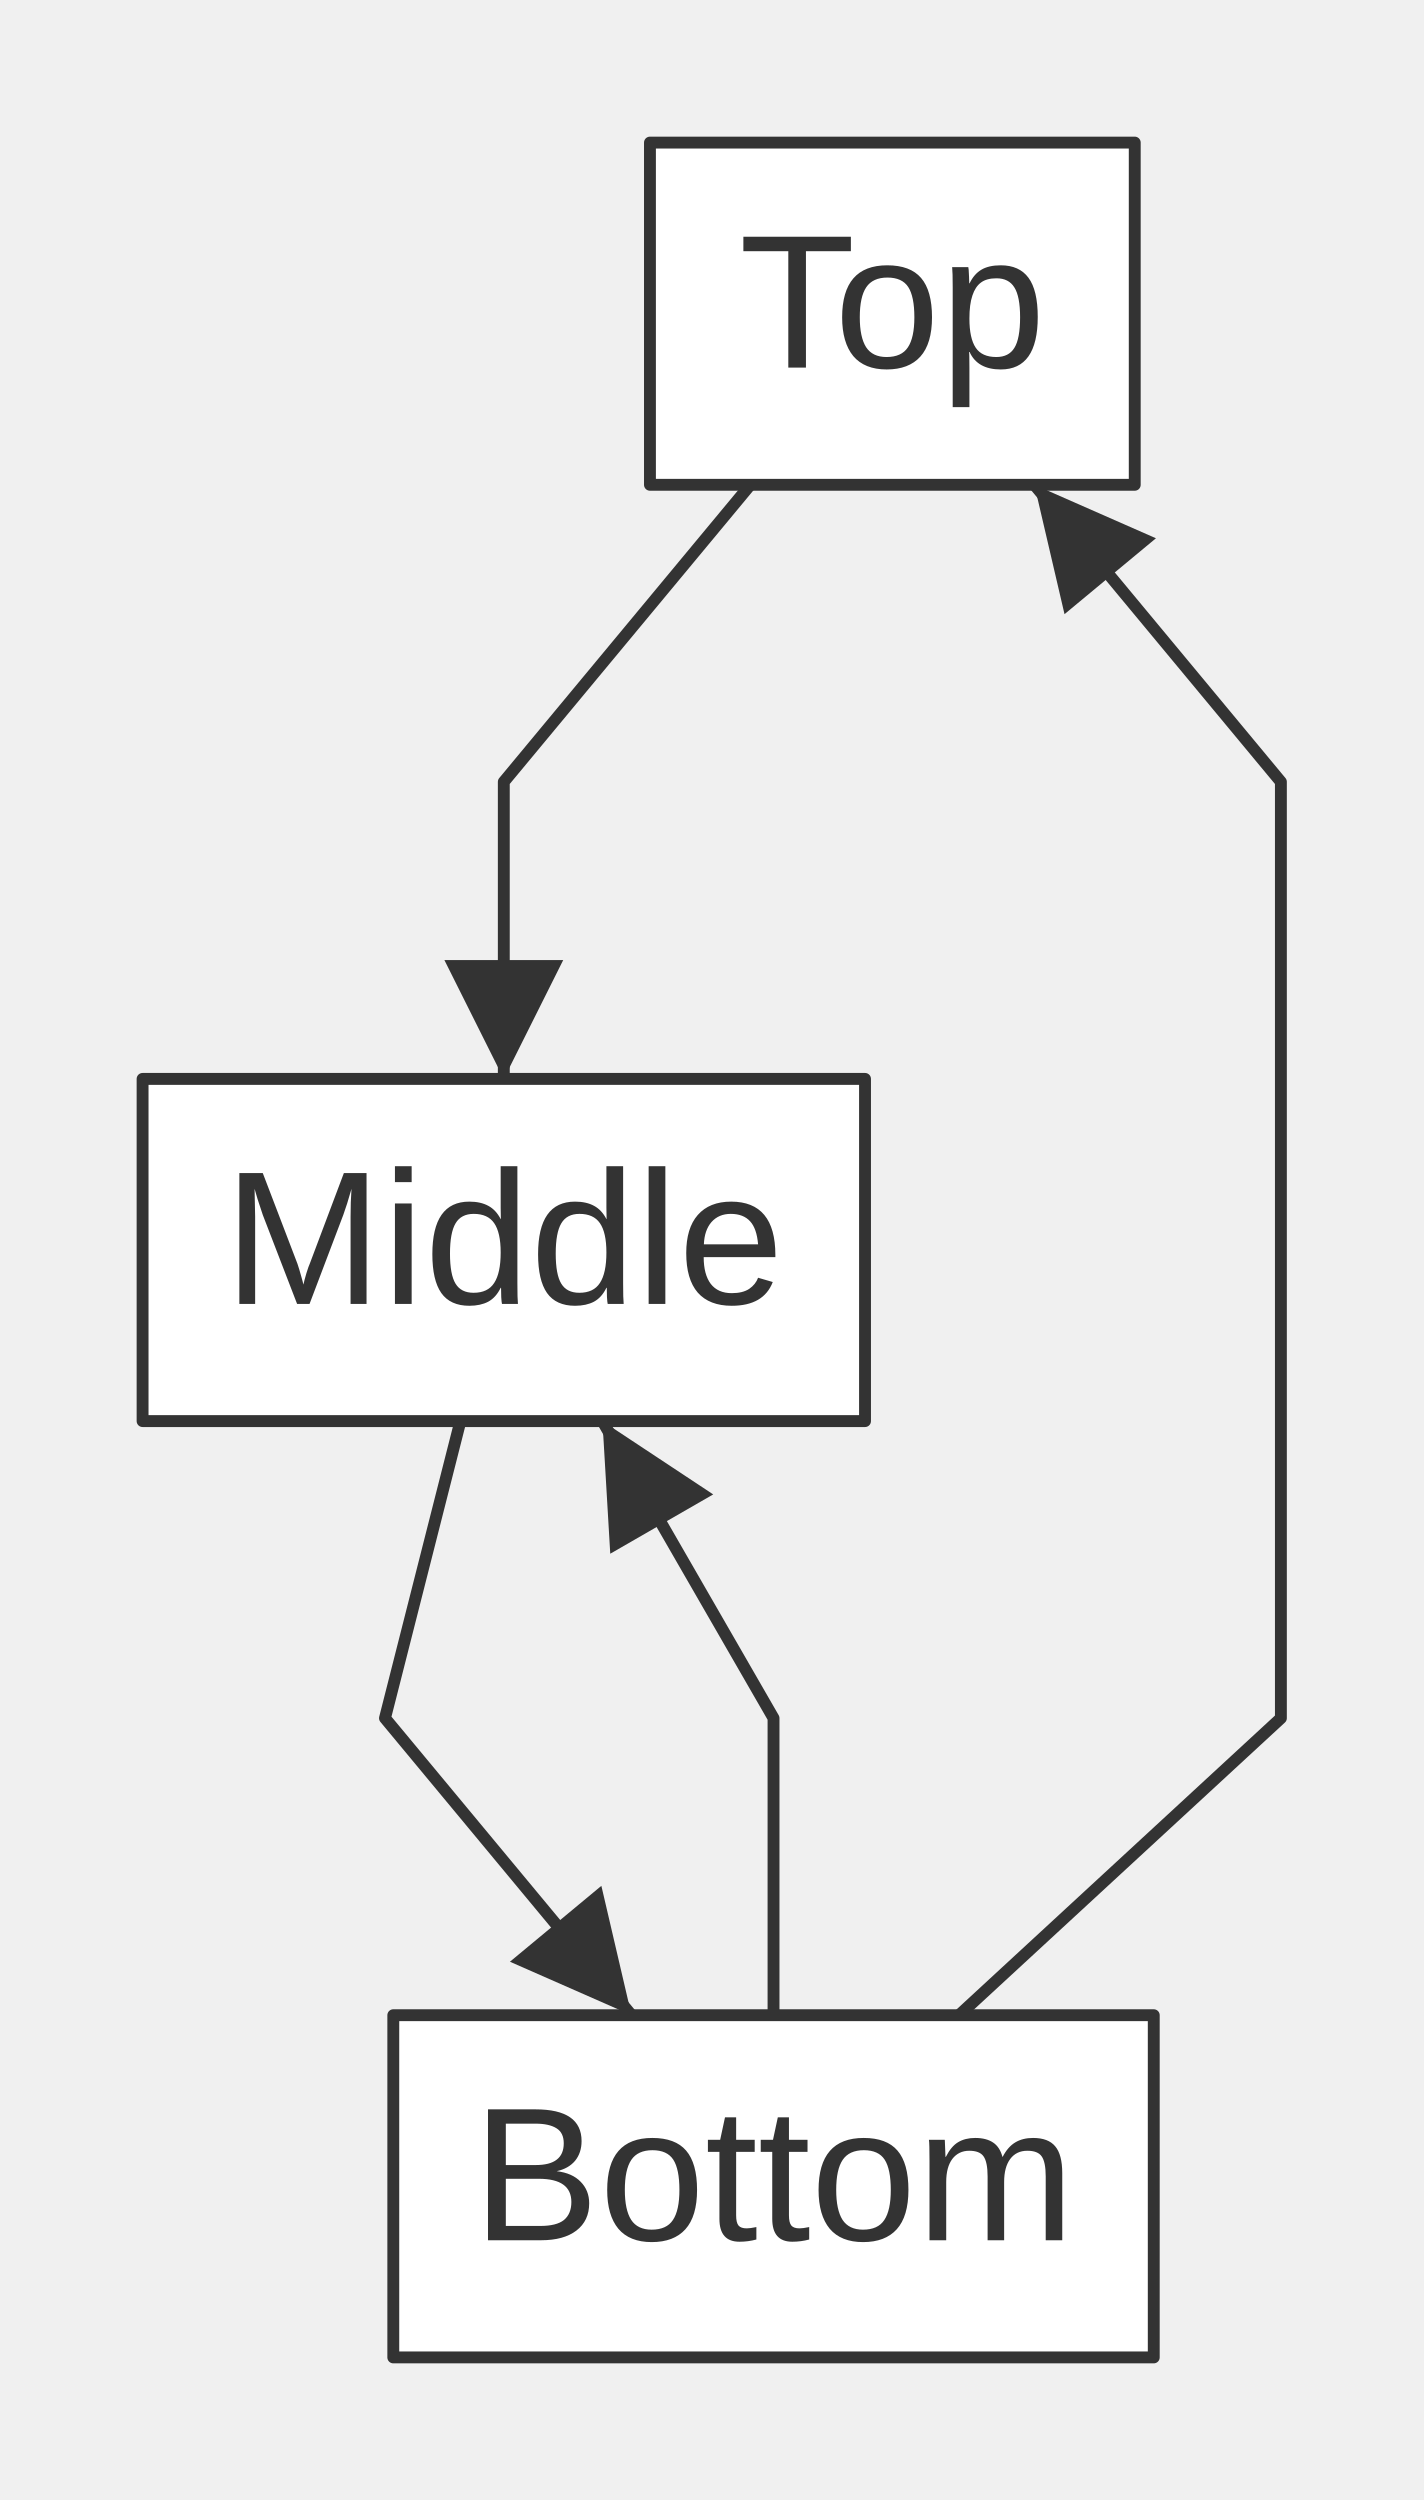
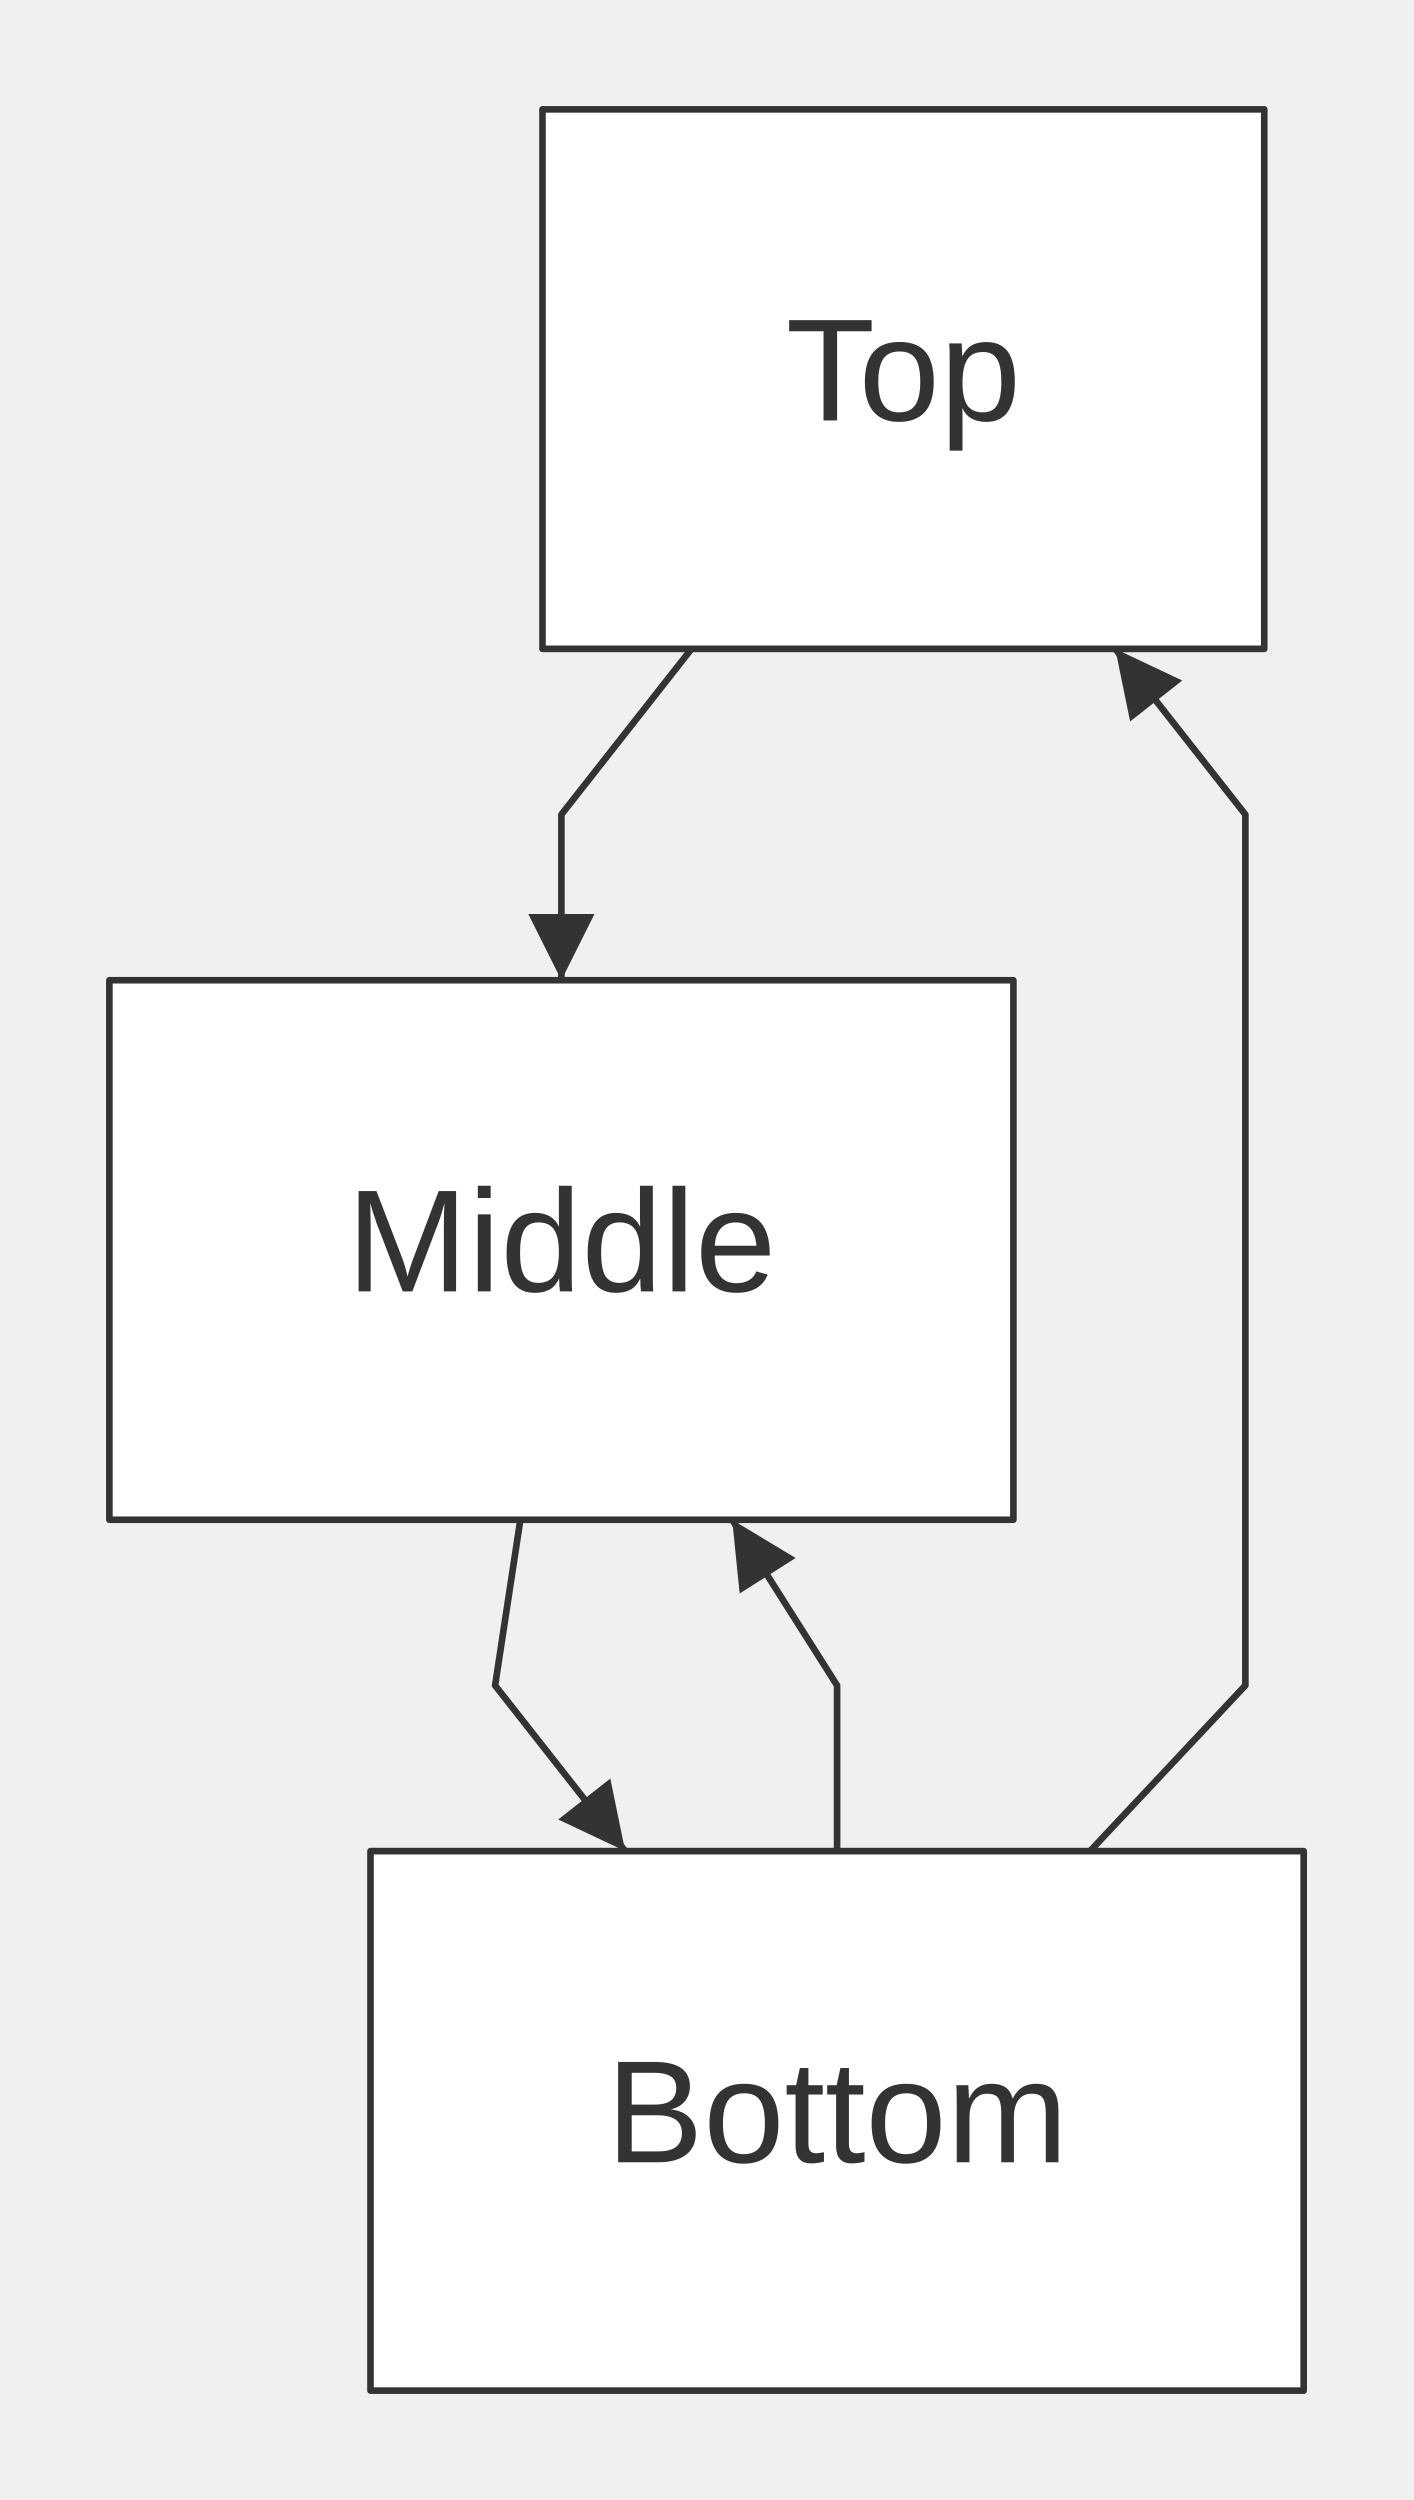
- <svg xmlns="http://www.w3.org/2000/svg" width="119.80" height="210.40" viewBox="0 0 119.80 210.40" font-family="&quot;trebuchet ms&quot;, verdana, arial, sans-serif" font-size="16.00">
+ <svg xmlns="http://www.w3.org/2000/svg" width="213.20" height="377.20" viewBox="0 0 213.20 377.20" font-family="&quot;trebuchet ms&quot;, verdana, arial, sans-serif" font-size="22.00">
  <defs>
    <marker id="arrowhead" viewBox="0 0 10.00 10.00" refX="10.00" refY="5.00" markerWidth="10.00" markerHeight="10.00" orient="auto-start-reverse" markerUnits="userSpaceOnUse">
      <path d="M0,0 L10.00,5.00 L0,10.00 Z" fill="#333" />
    </marker>
  </defs>
-   <g transform="translate(4.00,4.00)">
+   <g transform="translate(8.50,8.50)">
    <g class="edgePaths">
-       <path d="M59.15,36.80 L38.40,61.80 L38.40,86.80" stroke="#333" stroke-width="1.00" fill="none" stroke-linecap="round" stroke-linejoin="round" marker-end="url(#arrowhead)" />
-       <path d="M34.75,115.60 L28.40,140.60 L49.15,165.60" stroke="#333" stroke-width="1.00" fill="none" stroke-linecap="round" stroke-linejoin="round" marker-end="url(#arrowhead)" />
-       <path d="M76.71,165.60 L103.80,140.60 L103.80,86.80 L103.80,61.80 L83.05,36.80" stroke="#333" stroke-width="1.00" fill="none" stroke-linecap="round" stroke-linejoin="round" marker-end="url(#arrowhead)" />
-       <path d="M61.10,165.60 L61.10,140.60 L46.70,115.60" stroke="#333" stroke-width="1.00" fill="none" stroke-linecap="round" stroke-linejoin="round" marker-end="url(#arrowhead)" />
+       <path d="M95.83,89.40 L76.20,114.40 L76.20,139.40" stroke="#333" stroke-width="1.00" fill="none" stroke-linecap="round" stroke-linejoin="round" marker-end="url(#arrowhead)" />
+       <path d="M70.01,220.80 L66.20,245.80 L85.83,270.80" stroke="#333" stroke-width="1.00" fill="none" stroke-linecap="round" stroke-linejoin="round" marker-end="url(#arrowhead)" />
+       <path d="M155.96,270.80 L179.40,245.80 L179.40,139.40 L179.40,114.40 L159.77,89.40" stroke="#333" stroke-width="1.00" fill="none" stroke-linecap="round" stroke-linejoin="round" marker-end="url(#arrowhead)" />
+       <path d="M117.80,270.80 L117.80,245.80 L101.97,220.80" stroke="#333" stroke-width="1.00" fill="none" stroke-linecap="round" stroke-linejoin="round" marker-end="url(#arrowhead)" />
    </g>
    <g class="edgeLabels">
    </g>
    <g class="nodes">
-       <rect x="50.70" y="8.00" width="40.80" height="28.80" fill="white" stroke="#333" stroke-width="1.00" stroke-linejoin="round" />
-       <text x="71.10" y="22.40" text-anchor="middle" dominant-baseline="middle" fill="#333">Top</text>
-       <rect x="8.00" y="86.80" width="60.80" height="28.80" fill="white" stroke="#333" stroke-width="1.00" stroke-linejoin="round" />
-       <text x="38.40" y="101.20" text-anchor="middle" dominant-baseline="middle" fill="#333">Middle</text>
-       <rect x="29.10" y="165.60" width="64.00" height="28.80" fill="white" stroke="#333" stroke-width="1.00" stroke-linejoin="round" />
-       <text x="61.10" y="180.00" text-anchor="middle" dominant-baseline="middle" fill="#333">Bottom</text>
+       <rect x="73.35" y="8.00" width="108.90" height="81.40" fill="white" stroke="#333" stroke-width="1.00" stroke-linejoin="round" />
+       <text x="127.80" y="48.70" text-anchor="middle" dominant-baseline="middle" fill="#333">Top</text>
+       <rect x="8.00" y="139.40" width="136.40" height="81.40" fill="white" stroke="#333" stroke-width="1.00" stroke-linejoin="round" />
+       <text x="76.20" y="180.10" text-anchor="middle" dominant-baseline="middle" fill="#333">Middle</text>
+       <rect x="47.40" y="270.80" width="140.80" height="81.40" fill="white" stroke="#333" stroke-width="1.00" stroke-linejoin="round" />
+       <text x="117.80" y="311.50" text-anchor="middle" dominant-baseline="middle" fill="#333">Bottom</text>
    </g>
  </g>
</svg>
